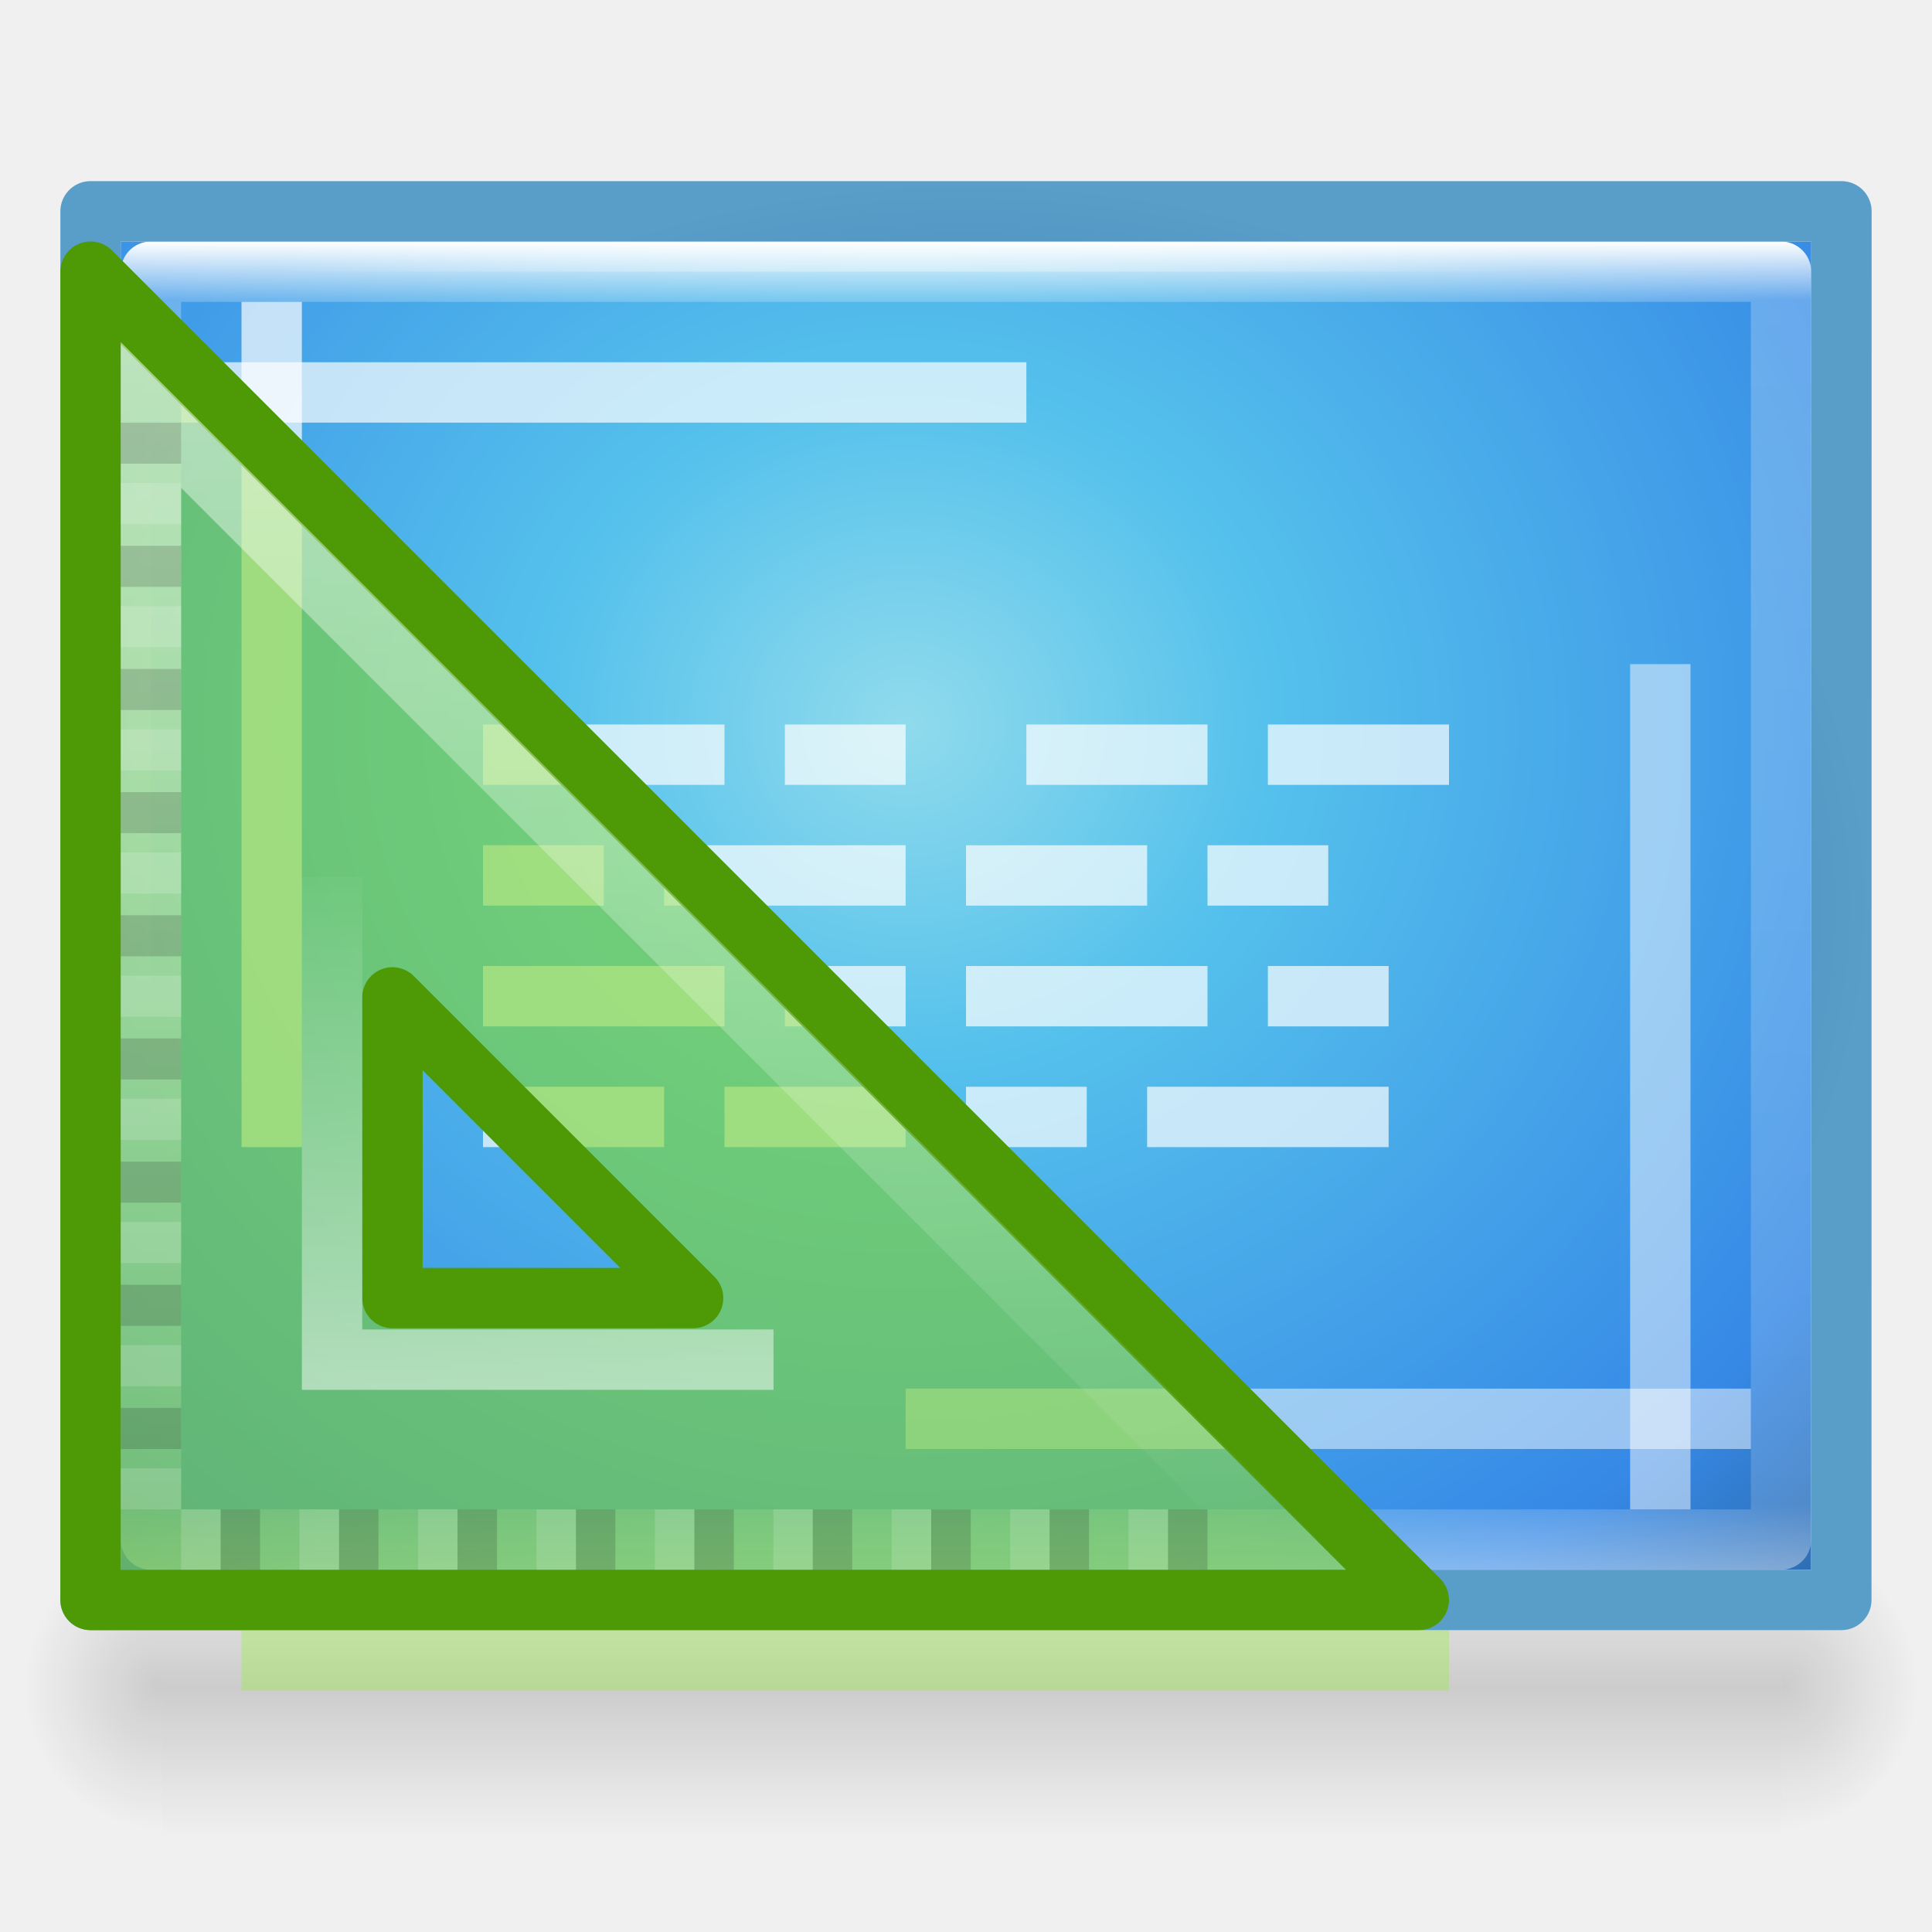
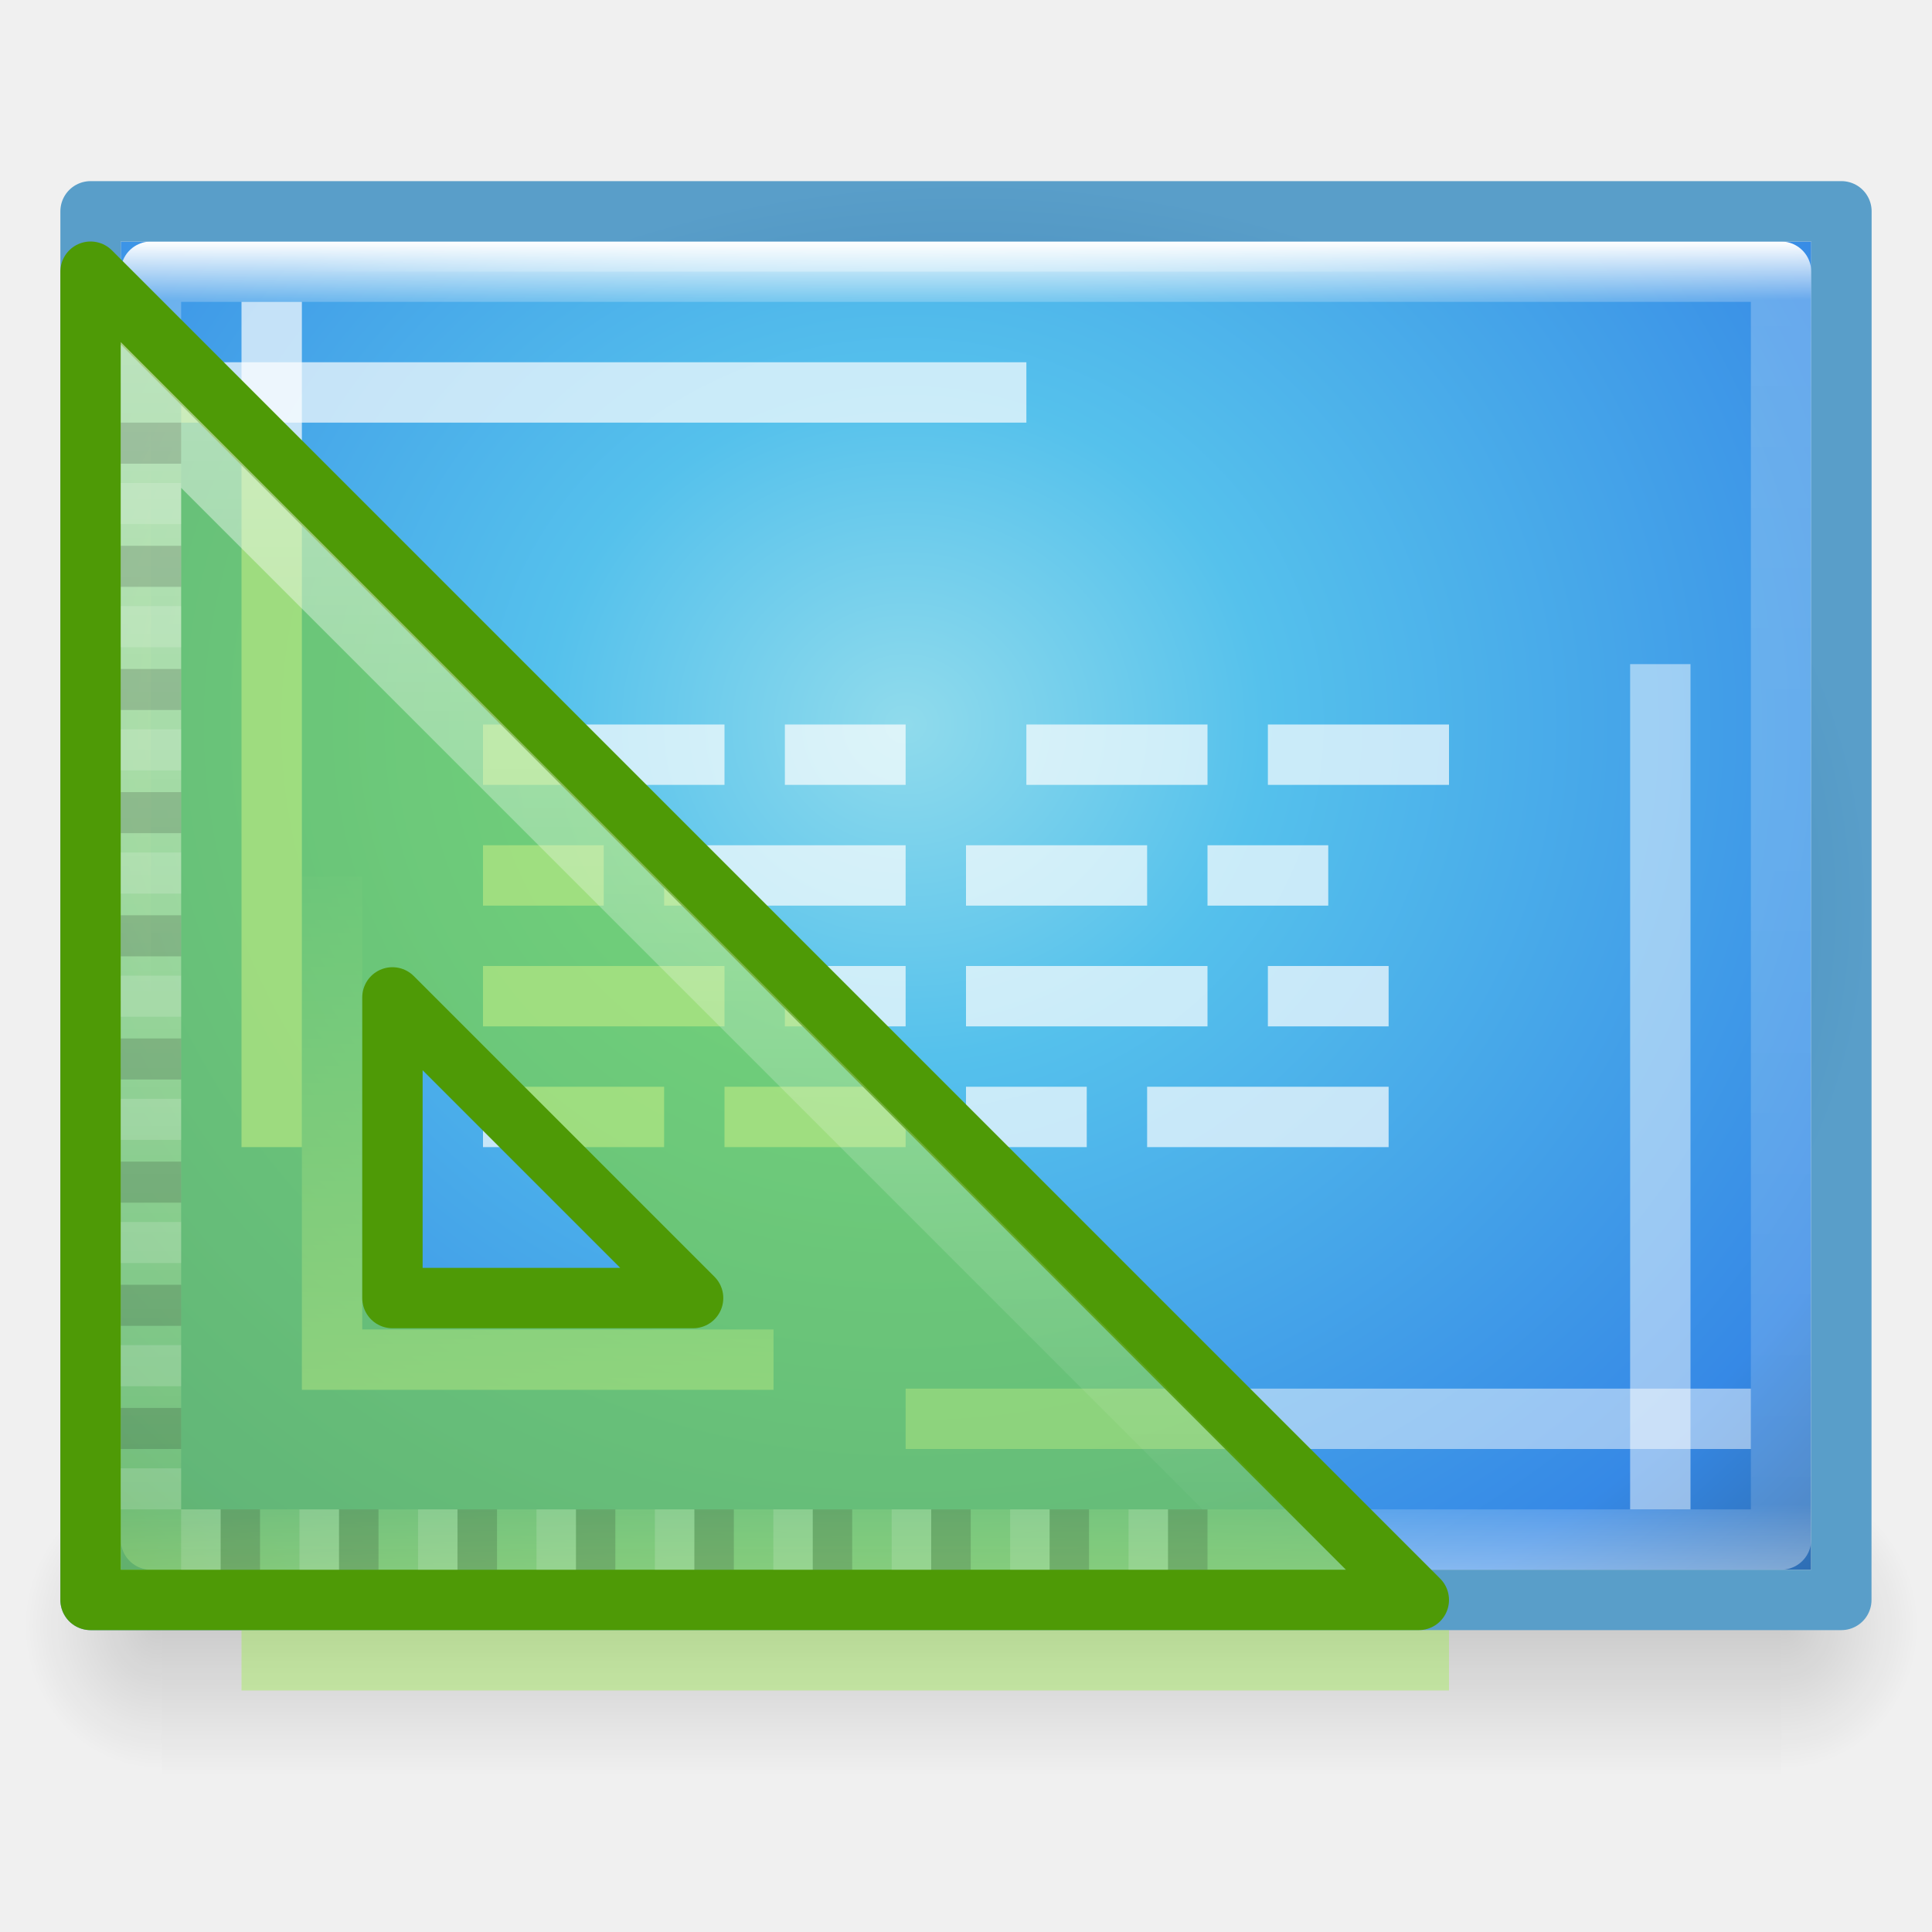
<svg xmlns="http://www.w3.org/2000/svg" xmlns:xlink="http://www.w3.org/1999/xlink" height="32" width="32">
  <linearGradient id="a">
    <stop offset="0" stop-color="#fff" />
    <stop offset="1" stop-color="#fff" stop-opacity="0" />
  </linearGradient>
  <radialGradient id="b" cx="13" cy="15.786" gradientTransform="matrix(0 1 -1.27273 0 35.09 -1)" gradientUnits="userSpaceOnUse" r="11" xlink:href="#a" />
  <radialGradient id="c" cx="14.357" cy="15.625" gradientTransform="matrix(0 1.8261 -1.97716 0 45.893 -14.217)" gradientUnits="userSpaceOnUse" r="11.5">
    <stop offset="0" stop-color="#90dbec" />
    <stop offset=".262" stop-color="#55c1ec" />
    <stop offset=".788" stop-color="#3689e6" />
    <stop offset="1" stop-color="#2b63a0" />
  </radialGradient>
  <radialGradient id="d" cx="16" cy="15" gradientTransform="matrix(1 0 0 .8 0 3)" gradientUnits="userSpaceOnUse" r="15">
    <stop offset="0" stop-color="#185f9a" />
    <stop offset="1" stop-color="#599ec9" />
  </radialGradient>
  <linearGradient id="e" gradientUnits="userSpaceOnUse" x1="14.836" x2="14.836" xlink:href="#a" y1="5.675" y2="26.029" />
  <linearGradient id="f" gradientUnits="userSpaceOnUse" x1="8.146" x2="8.146" xlink:href="#a" y1="23.054" y2="14.009" />
  <linearGradient id="g">
    <stop offset="0" />
    <stop offset="1" stop-opacity="0" />
  </linearGradient>
  <linearGradient id="h" gradientTransform="matrix(0 .56757 -.72973 0 33.514 1.378)" gradientUnits="userSpaceOnUse" x1="4.619" x2="43.381" y1="24" y2="24">
    <stop offset="0" stop-color="#fff" />
    <stop offset=".044" stop-color="#fff" stop-opacity=".235" />
    <stop offset=".951" stop-color="#fff" stop-opacity=".157" />
    <stop offset="1" stop-color="#fff" stop-opacity=".392" />
  </linearGradient>
  <radialGradient id="i" cx="605.714" cy="486.648" gradientTransform="matrix(.019 0 0 .02024 18.043 18.08)" gradientUnits="userSpaceOnUse" r="117.143" xlink:href="#g" />
  <radialGradient id="j" cx="605.714" cy="486.648" gradientTransform="matrix(-.019 0 0 .02024 14.134 18.08)" gradientUnits="userSpaceOnUse" r="117.143" xlink:href="#g" />
  <linearGradient id="k" gradientTransform="matrix(.05555 0 0 .02024 -3.988 18.08)" gradientUnits="userSpaceOnUse" x1="302.857" x2="302.857" y1="366.648" y2="609.505">
    <stop offset="0" stop-opacity="0" />
    <stop offset=".5" />
    <stop offset="1" stop-opacity="0" />
  </linearGradient>
-   <path d="m2.678 25.5h26.822v4.915h-26.822z" fill="url(#k)" opacity=".15" />
-   <path d="m2.678 25.5v4.915c-.98.01-2.367-1.1-2.367-2.458s1.093-2.457 2.369-2.457z" fill="url(#j)" opacity=".15" />
-   <path d="m29.5 25.5v4.915c.98.01 2.367-1.1 2.367-2.458s-1.093-2.457-2.367-2.457z" fill="url(#i)" opacity=".15" />
+   <g transform="translate(0 -1)">
+     <path d="m2.678 25.5h26.822v4.915h-26.822z" fill="url(#k)" opacity=".15" />
+     <path d="m2.678 25.5v4.915c-.98.01-2.367-1.1-2.367-2.458s1.093-2.457 2.369-2.457z" fill="url(#j)" opacity=".15" />
+     <path d="m29.5 25.5v4.915c.98.01 2.367-1.1 2.367-2.458s-1.093-2.457-2.367-2.457z" fill="url(#i)" opacity=".15" />
+   </g>
  <path d="m30 4-.002 22h-27.998v-22z" fill="url(#c)" stroke="url(#b)" />
  <path d="m2.5 25.5v-21h27v21z" fill="none" stroke="url(#h)" stroke-linecap="round" stroke-linejoin="round" />
  <path d="m30.5 3.5-.002 23h-28.998v-23z" fill="none" stroke="url(#d)" stroke-linejoin="round" />
  <g fill="#fff" fill-opacity=".691">
    <path d="m4 5h1v14h-1z" />
    <path d="m17 6v1h-14v-1z" />
    <path d="m28 25h-1v-14h1z" opacity=".7" />
    <path d="m15 24v-1h14v1z" opacity=".7" />
    <path d="m8 12h4v1h-4zm5 0h2v1h-2zm4 0h3v1h-3zm4 0h3v1h-3zm-13 2h2v1h-2zm3 0h4v1h-4zm5 0h3v1h-3zm4 0h2v1h-2zm-12 2h4v1h-4zm5 0h2v1h-2zm3 0h4v1h-4zm5 0h2v1h-2zm-13 2h3v1h-3zm4 0h3v1h-3zm4 0h2v1h-2zm3 0h4v1h-4z" />
  </g>
+   <path d="m5.5 14.52v8h7.312" fill="none" opacity=".5" stroke="url(#f)" />
  <path d="m1.5 4.5 22 22h-22zm5 12.02v4.98h4.98z" fill="#81d72c" fill-opacity=".588" fill-rule="evenodd" stroke="#4e9a06" stroke-linejoin="round" />
  <path d="m2.5 6.873v18.627h18.627z" fill="none" opacity=".5" stroke="url(#e)" />
-   <path d="m5.5 14.52v8h7.312" fill="none" opacity=".5" stroke="url(#f)" />
  <path d="m2 7h1v.68h-1zm0 2.04h1v.68h-1zm0 2.04h1v.68h-1zm0 2.04h1v.68h-1zm0 2.04h1v.68h-1zm0 2.04h1v.68h-1zm0 2.04h1v.68h-1zm0 2.04h1v.68h-1zm0 2.04h1v.68h-1z" opacity=".15" />
  <path d="m2 8h1v.68h-1zm0 2.04h1v.68h-1zm0 2.04h1v.68h-1zm0 2.04h1v.68h-1zm0 2.04h1v.68h-1zm0 2.04h1v.68h-1zm0 2.04h1v.68h-1zm0 2.04h1v.68h-1zm0 2.04h1v.68h-1z" fill="#fff" opacity=".15" />
  <path d="m20 25v1h-.654v-1zm-1.962 0v1h-.653v-1zm-1.96 0v1h-.655v-1zm-1.963 0v1h-.653v-1zm-1.96 0v1h-.655v-1zm-1.963 0v1h-.652v-1zm-1.96 0v1h-.655v-1zm-1.963 0v1h-.655v-1zm-1.962 0v1h-.654v-1z" opacity=".15" />
  <path d="m19.346 25v1h-.654v-1zm-1.962 0v1h-.653v-1zm-1.96 0v1h-.655v-1zm-1.963 0v1h-.652v-1zm-1.96 0v1h-.654v-1zm-1.962 0v1h-.653v-1zm-1.96 0v1h-.655v-1zm-1.963 0v1h-.656v-1zm-1.96 0v1h-.656v-1z" fill="#fff" opacity=".15" />
  <path d="m4.5 27.5h19" fill="none" opacity=".3" stroke="#85f619" stroke-linecap="square" />
</svg>
